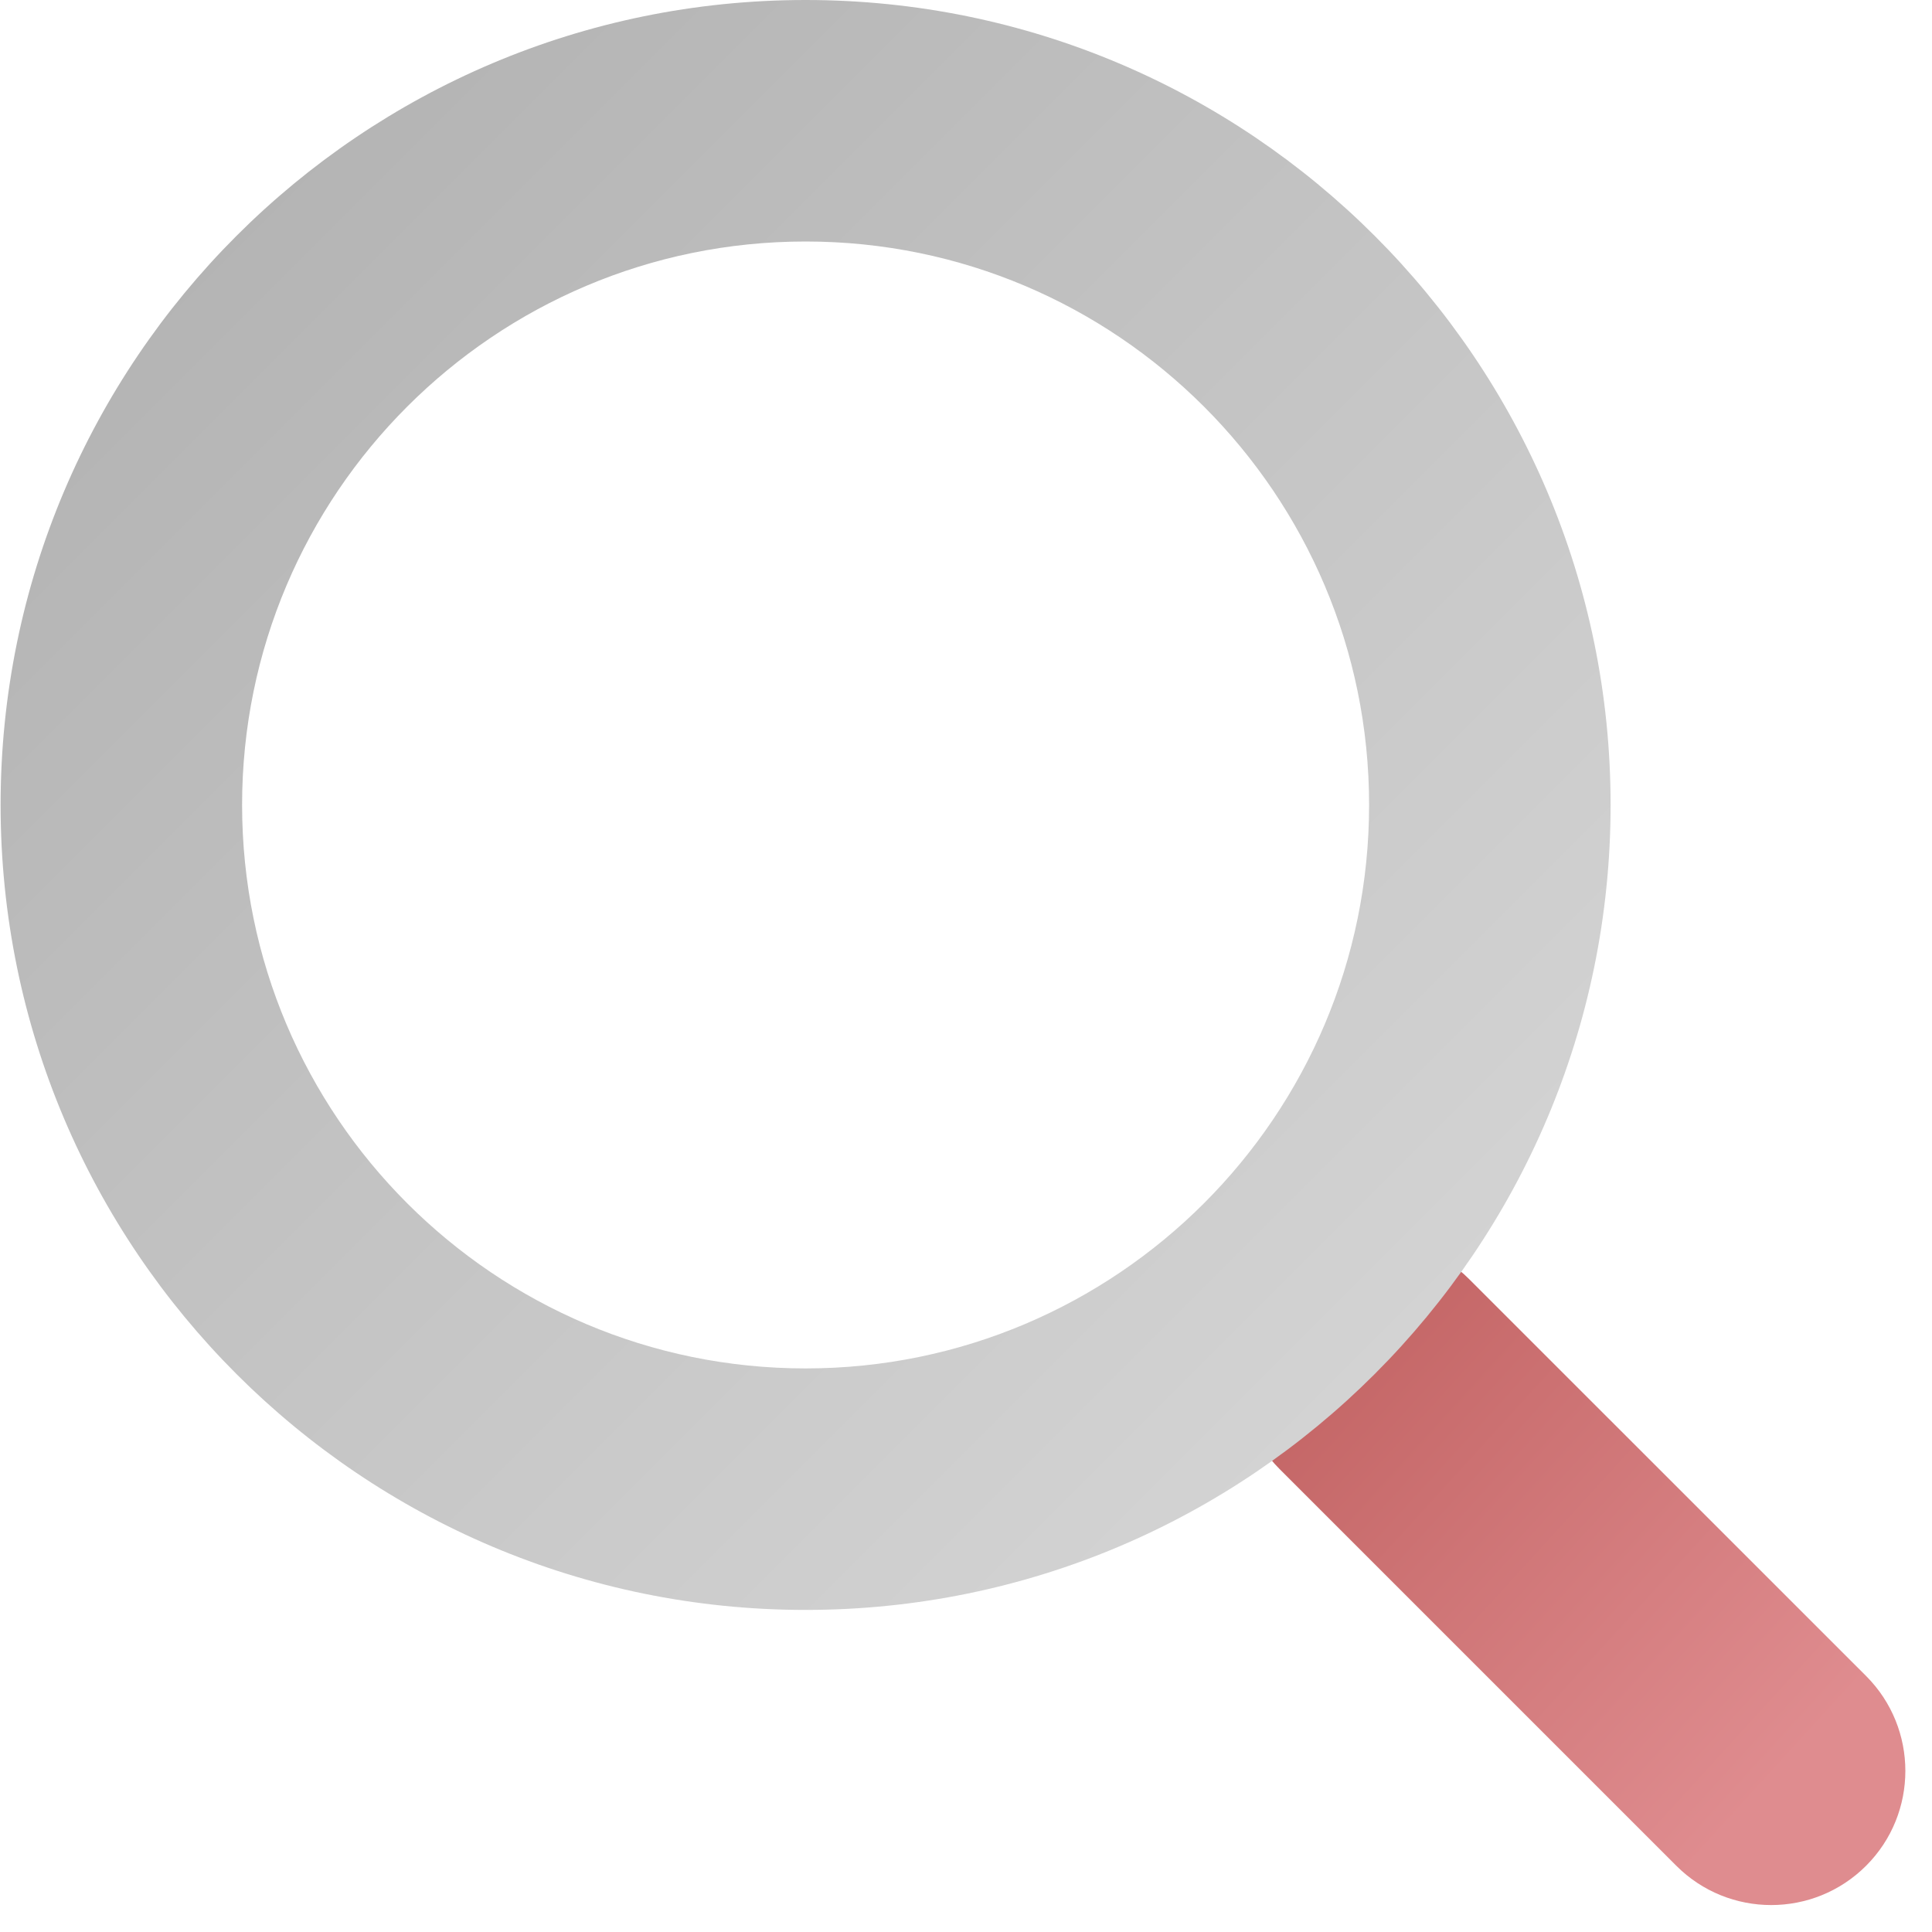
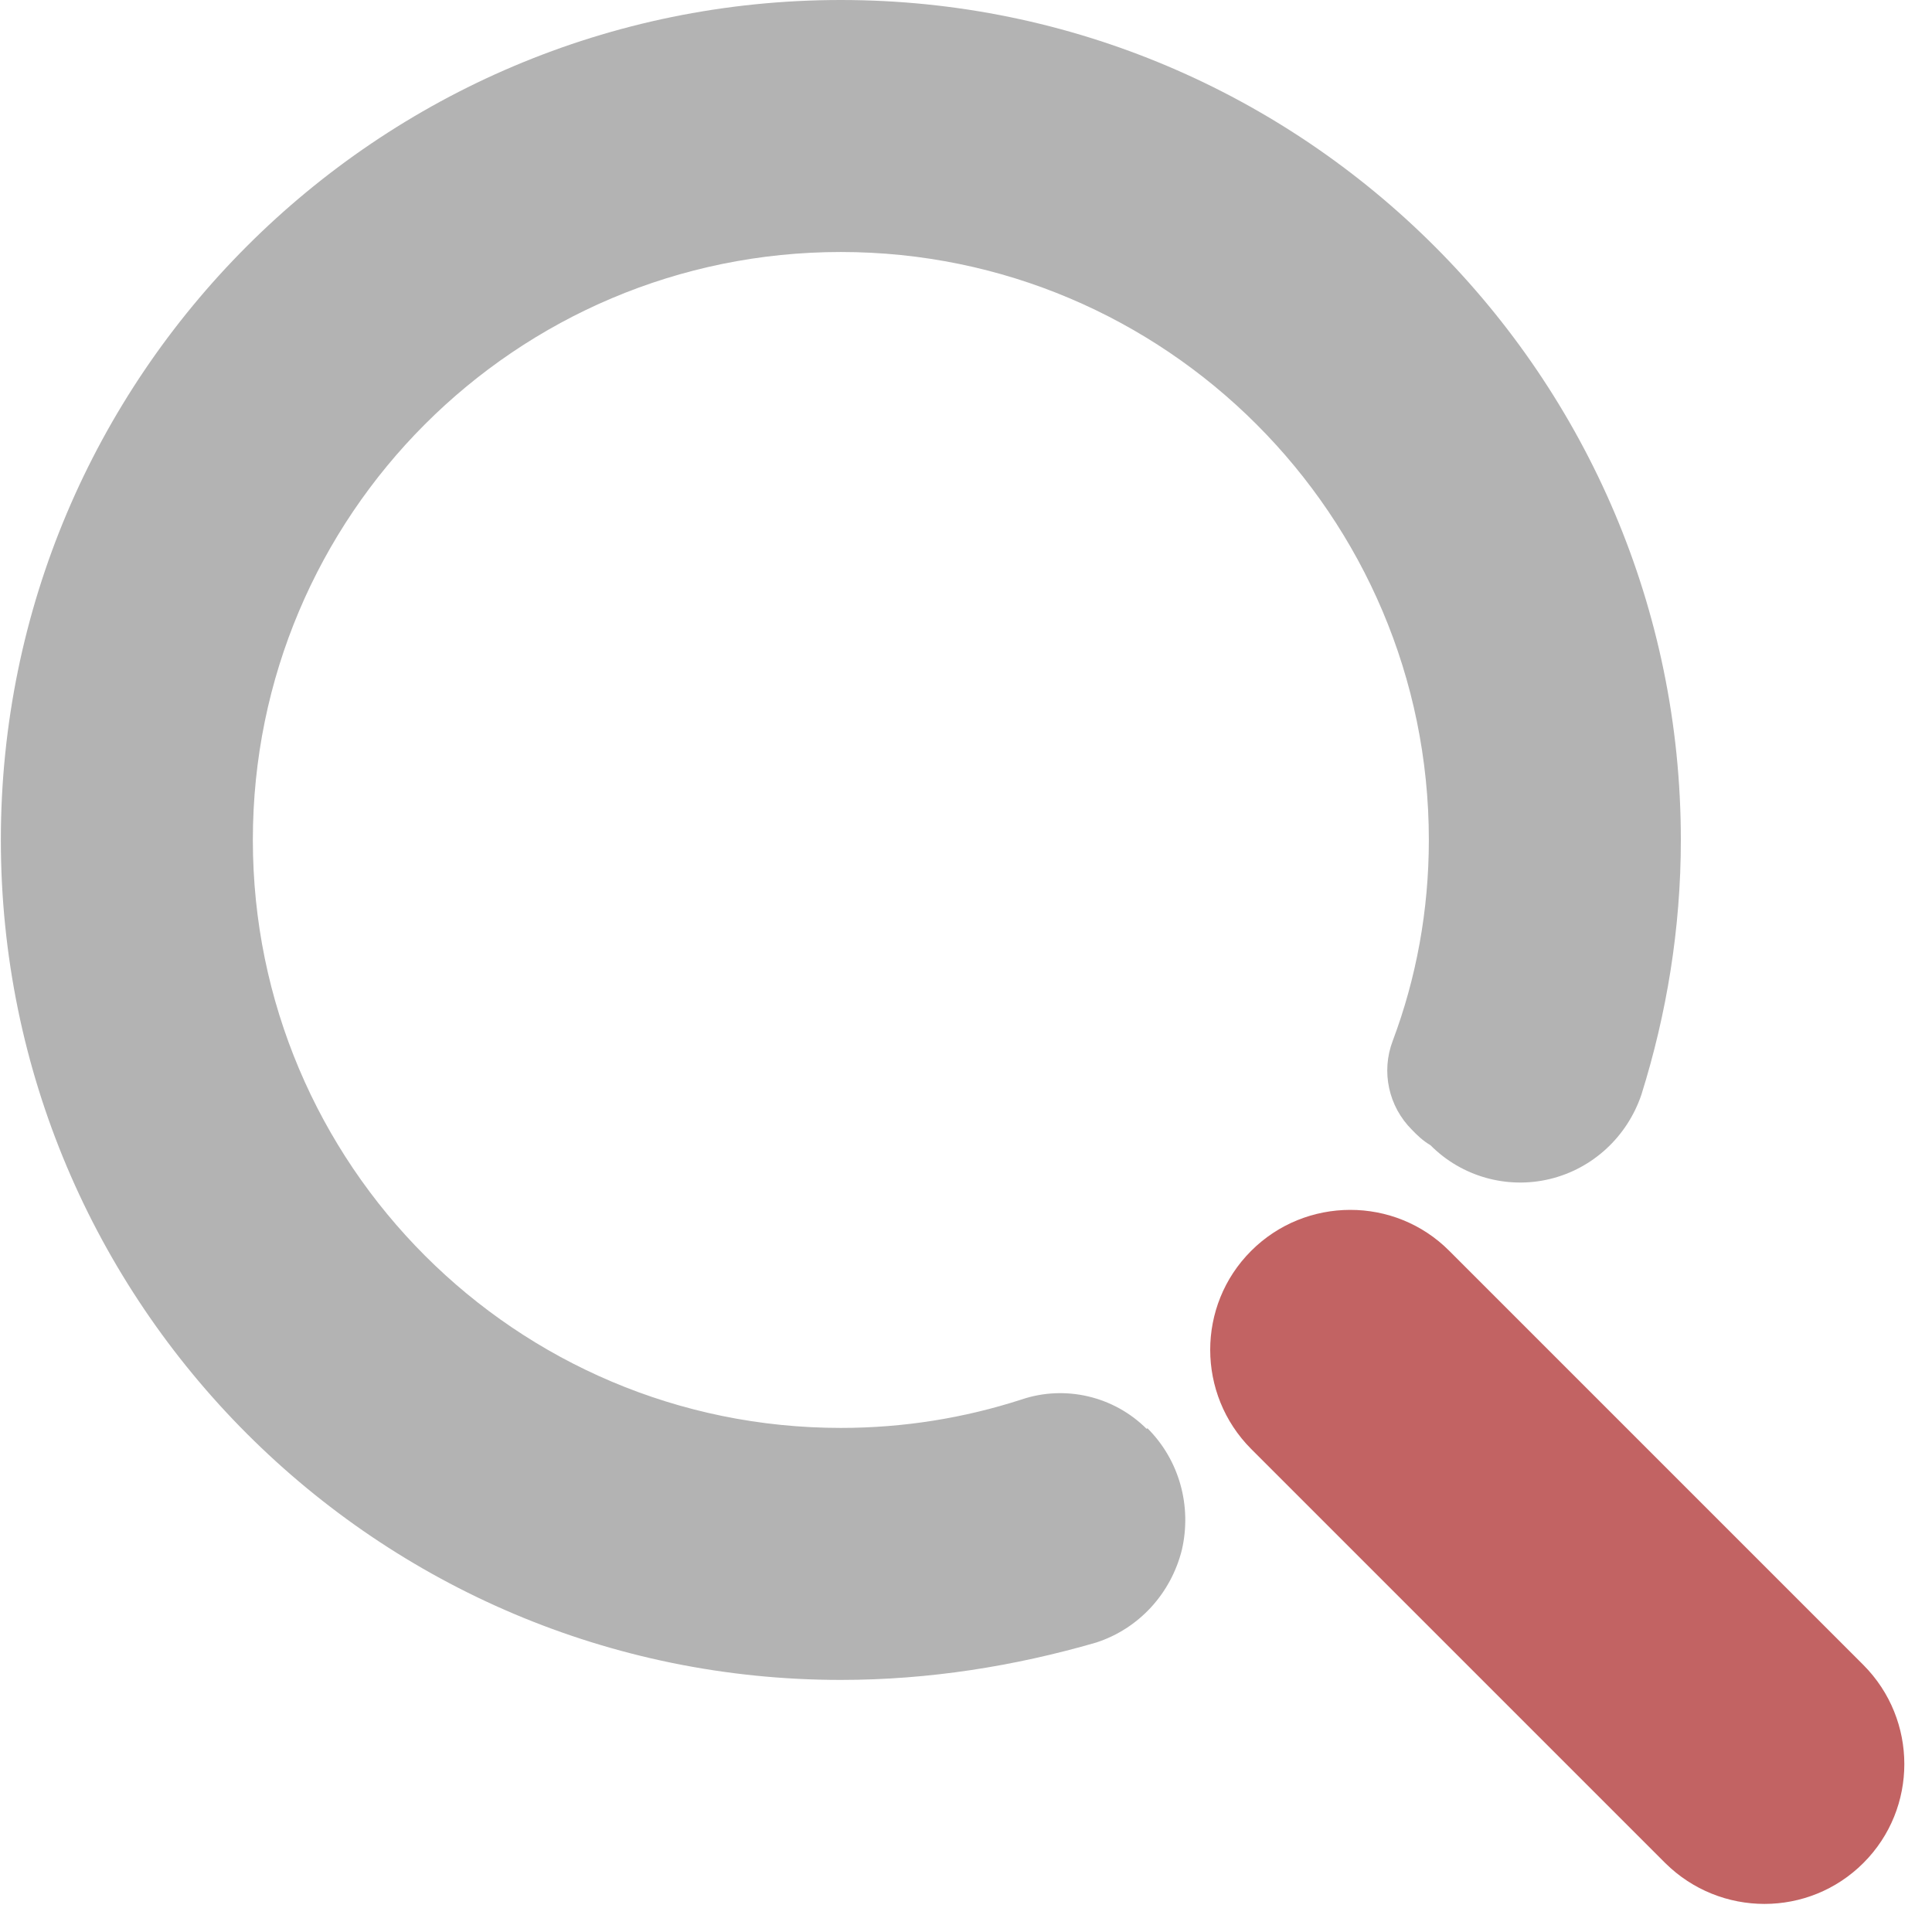
- <svg xmlns="http://www.w3.org/2000/svg" width="100%" height="100%" viewBox="0 0 24 24" version="1.1" xml:space="preserve" style="fill-rule:evenodd;clip-rule:evenodd;stroke-linejoin:round;stroke-miterlimit:2;">
-   <g transform="matrix(1,0,0,1,-633.924,-182.449)">
-     <g transform="matrix(0.375,0,0,1,0,0)">
-       <g transform="matrix(1.88115,-0.294569,-0.785517,0.705431,-1780.2,488.025)">
-         <path d="M2055.9,451.179c-1.583,-1.583 -2.34,-3.397 -1.69,-4.047c0.651,-0.651 2.464,0.107 4.047,1.69l12,11.999c1.583,1.584 2.34,3.397 1.69,4.047c-0.651,0.651 -2.464,-0.106 -4.047,-1.689l-12,-12Z" style="fill:url(#_Linear1);" />
+ <svg xmlns="http://www.w3.org/2000/svg" width="100%" height="100%" viewBox="0 0 23 23" version="1.1" xml:space="preserve" style="fill-rule:evenodd;clip-rule:evenodd;stroke-linejoin:round;stroke-miterlimit:2;">
+   <g transform="matrix(1,0,0,1,-2015.07,-281.167)">
+     <g transform="matrix(1,0,0,1,787.075,0)">
+       <g transform="matrix(0.705431,-0.294569,-0.294569,0.705431,-73.4989,586.743)">
+         <path d="M2053.46,448.745C2051.88,447.162 2051.12,445.348 2051.77,444.698C2052.42,444.047 2054.24,444.805 2055.82,446.388L2067.82,458.388C2069.4,459.971 2070.16,461.784 2069.51,462.434C2068.86,463.085 2067.05,462.328 2065.46,460.745L2053.46,448.745Z" style="fill:rgb(194,99,99);" />
      </g>
    </g>
-     <g transform="matrix(0.375,0,0,1,0,0)">
-       <g transform="matrix(2.66667,0,0,1,-3697.63,-265.809)">
-         <path d="M2030.54,448.258c5.519,-0 10,4.48 10,9.999c-0,5.52 -4.481,10 -10,10c-5.519,0 -10,-4.48 -10,-10c0,-5.519 4.481,-9.999 10,-9.999Zm-0,3c3.863,-0 7,3.136 7,6.999c-0,3.864 -3.137,7 -7,7c-3.863,0 -7,-3.136 -7,-7c0,-3.863 3.137,-6.999 7,-6.999Z" style="fill:url(#_Linear2);" />
+     <g transform="matrix(1,0,0,1,787.075,0)">
+       <g transform="matrix(1,0,0,1,-792.535,-167.091)">
+         <path d="M2034.19,465.261C2034.57,465.64 2034.72,466.187 2034.6,466.708C2034.47,467.228 2034.09,467.646 2033.58,467.812C2032.61,468.093 2031.59,468.257 2030.54,468.257C2025.02,468.257 2020.54,463.777 2020.54,458.257C2020.54,452.738 2025.02,448.258 2030.54,448.258C2036.05,448.258 2040.54,452.738 2040.54,458.257C2040.54,459.315 2040.37,460.334 2040.07,461.291C2039.9,461.792 2039.49,462.171 2038.98,462.294C2038.47,462.417 2037.93,462.265 2037.56,461.892C2037.47,461.839 2037.4,461.772 2037.34,461.709C2037.06,461.431 2036.97,461.016 2037.11,460.649C2037.39,459.904 2037.54,459.098 2037.54,458.257C2037.54,454.394 2034.4,451.258 2030.54,451.258C2026.67,451.258 2023.54,454.394 2023.54,458.257C2023.54,462.121 2026.67,465.257 2030.54,465.257C2031.29,465.257 2032.01,465.139 2032.69,464.919C2033.21,464.743 2033.79,464.879 2034.18,465.268C2034.19,465.261 2034.19,465.261 2034.19,465.261Z" style="fill:rgb(179,179,179);" />
      </g>
    </g>
  </g>
-   <defs>
-     <linearGradient id="_Linear1" x1="0" y1="0" x2="1" y2="0" gradientUnits="userSpaceOnUse" gradientTransform="matrix(14.245,13.745,-5.14152,6.35848,2055,448.398)">
-       <stop offset="0" style="stop-color:rgb(194,99,99);stop-opacity:1" />
-       <stop offset="1" style="stop-color:rgb(223,140,143);stop-opacity:1" />
-     </linearGradient>
-     <linearGradient id="_Linear2" x1="0" y1="0" x2="1" y2="0" gradientUnits="userSpaceOnUse" gradientTransform="matrix(14,14.5,-14.5,14,2023.61,450.809)">
-       <stop offset="0" style="stop-color:rgb(180,180,180);stop-opacity:1" />
-       <stop offset="1" style="stop-color:rgb(211,211,211);stop-opacity:1" />
-     </linearGradient>
-   </defs>
</svg>
